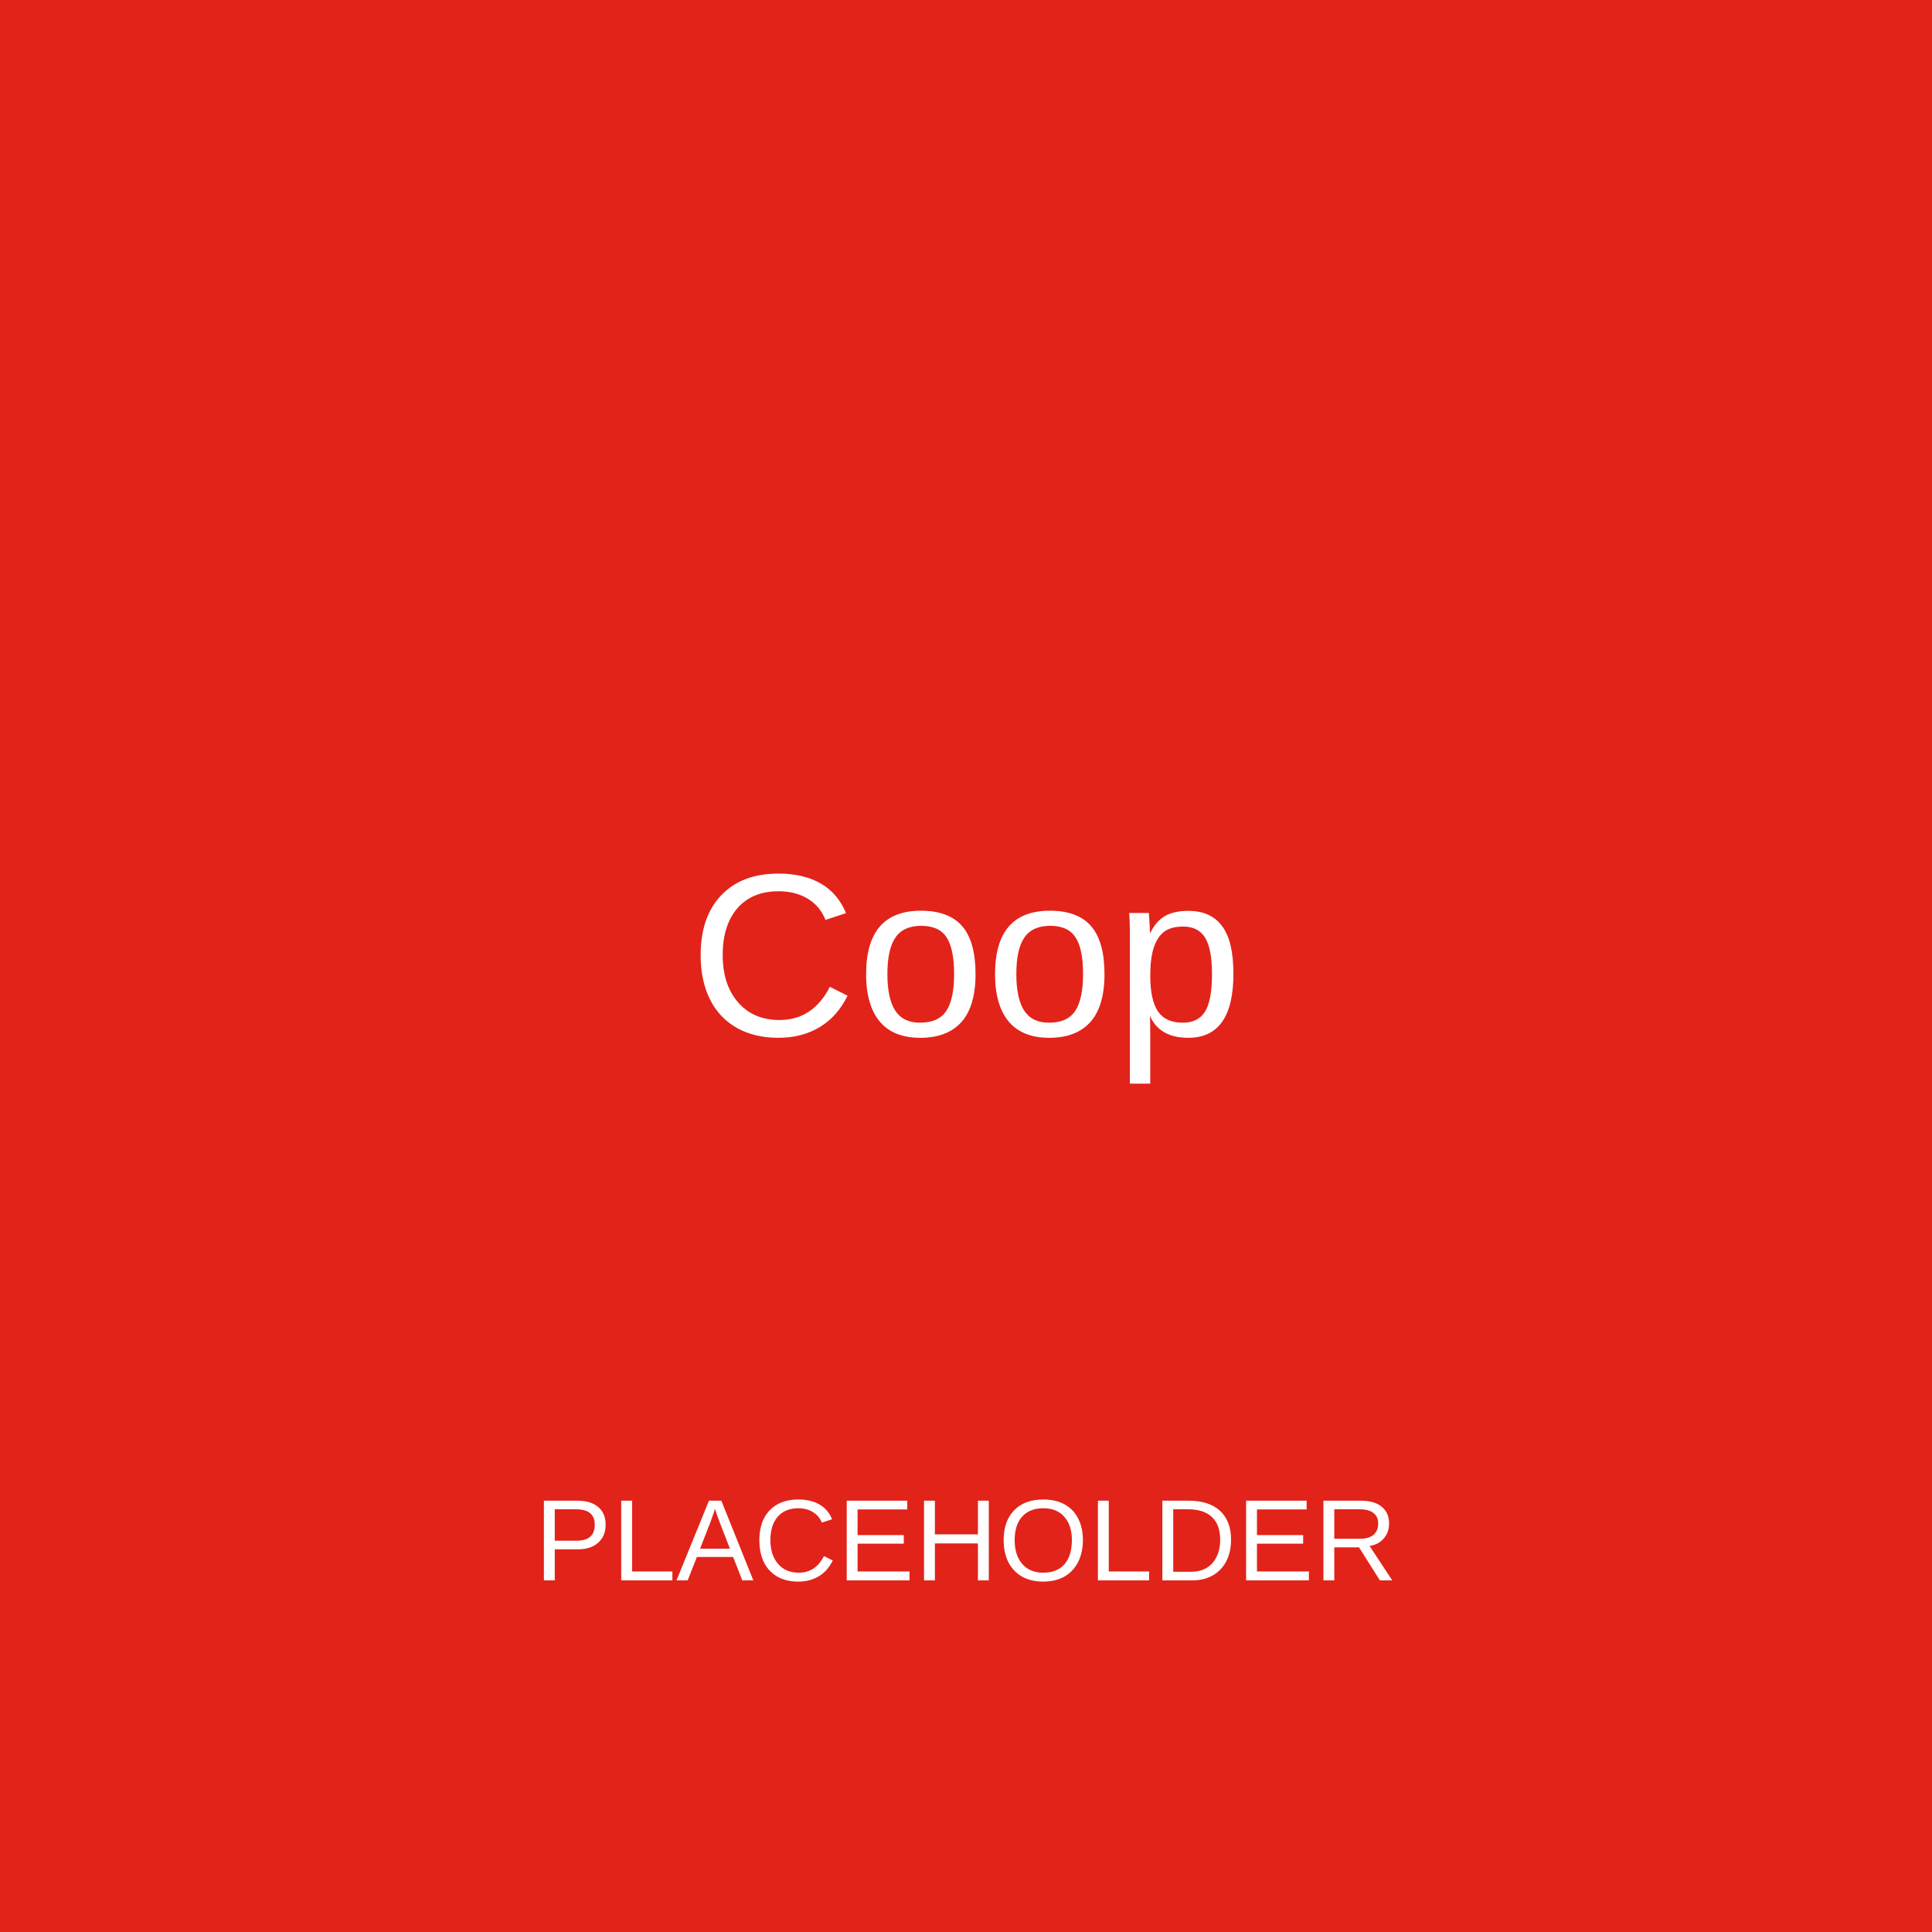
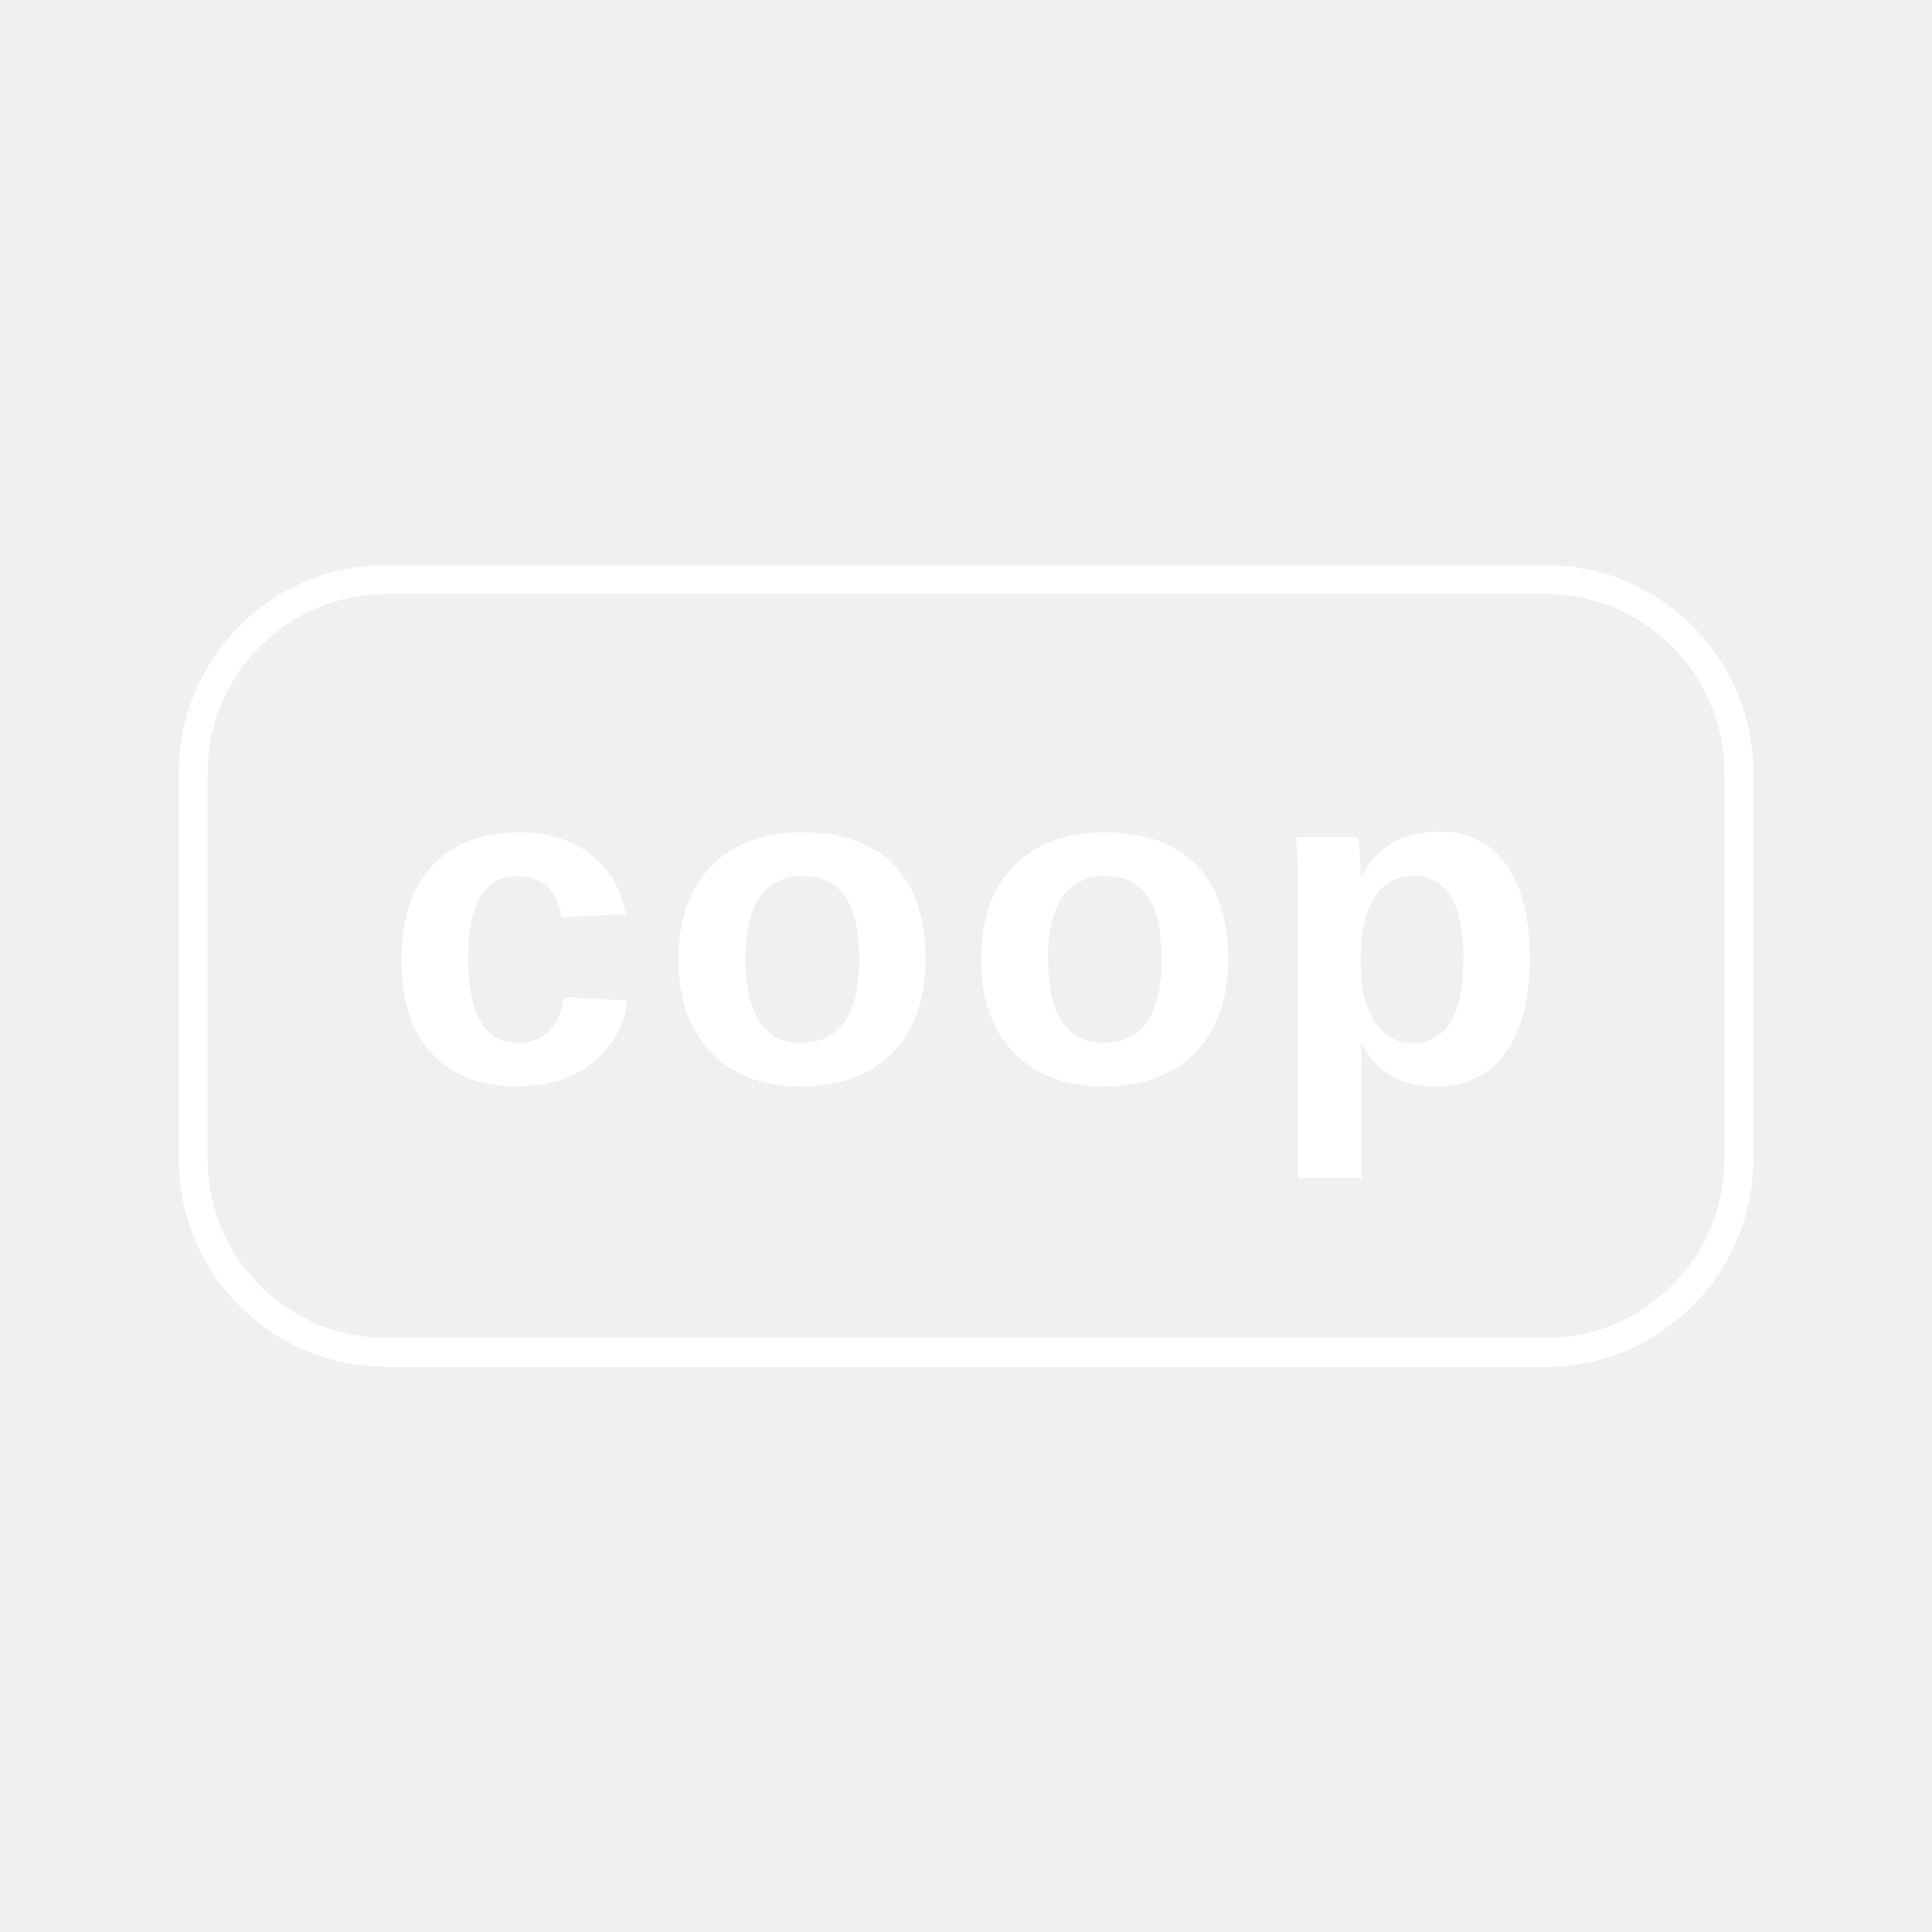
- <svg xmlns="http://www.w3.org/2000/svg" width="200" height="200">
-   <rect width="100%" height="100%" fill="#E2231A" />
-   <text x="50%" y="50%" font-family="Arial, sans-serif" font-size="24" fill="#ffffff" text-anchor="middle" dy=".3em">Coop</text>
-   <text x="50%" y="80%" font-family="Arial, sans-serif" font-size="12" fill="#ffffff" text-anchor="middle" dy=".3em">PLACEHOLDER</text>
+ <svg xmlns="http://www.w3.org/2000/svg" width="200" height="200" viewBox="0 0 200 200">
+   <rect x="20" y="60" width="160" height="80" rx="20" ry="20" fill="none" stroke="#FFFFFF" stroke-width="3" />
+   <text x="100" y="112" font-family="'Arial Rounded MT Bold', 'Nunito', Arial, sans-serif" font-size="48" font-weight="900" fill="#FFFFFF" text-anchor="middle" letter-spacing="2">coop</text>
</svg>
